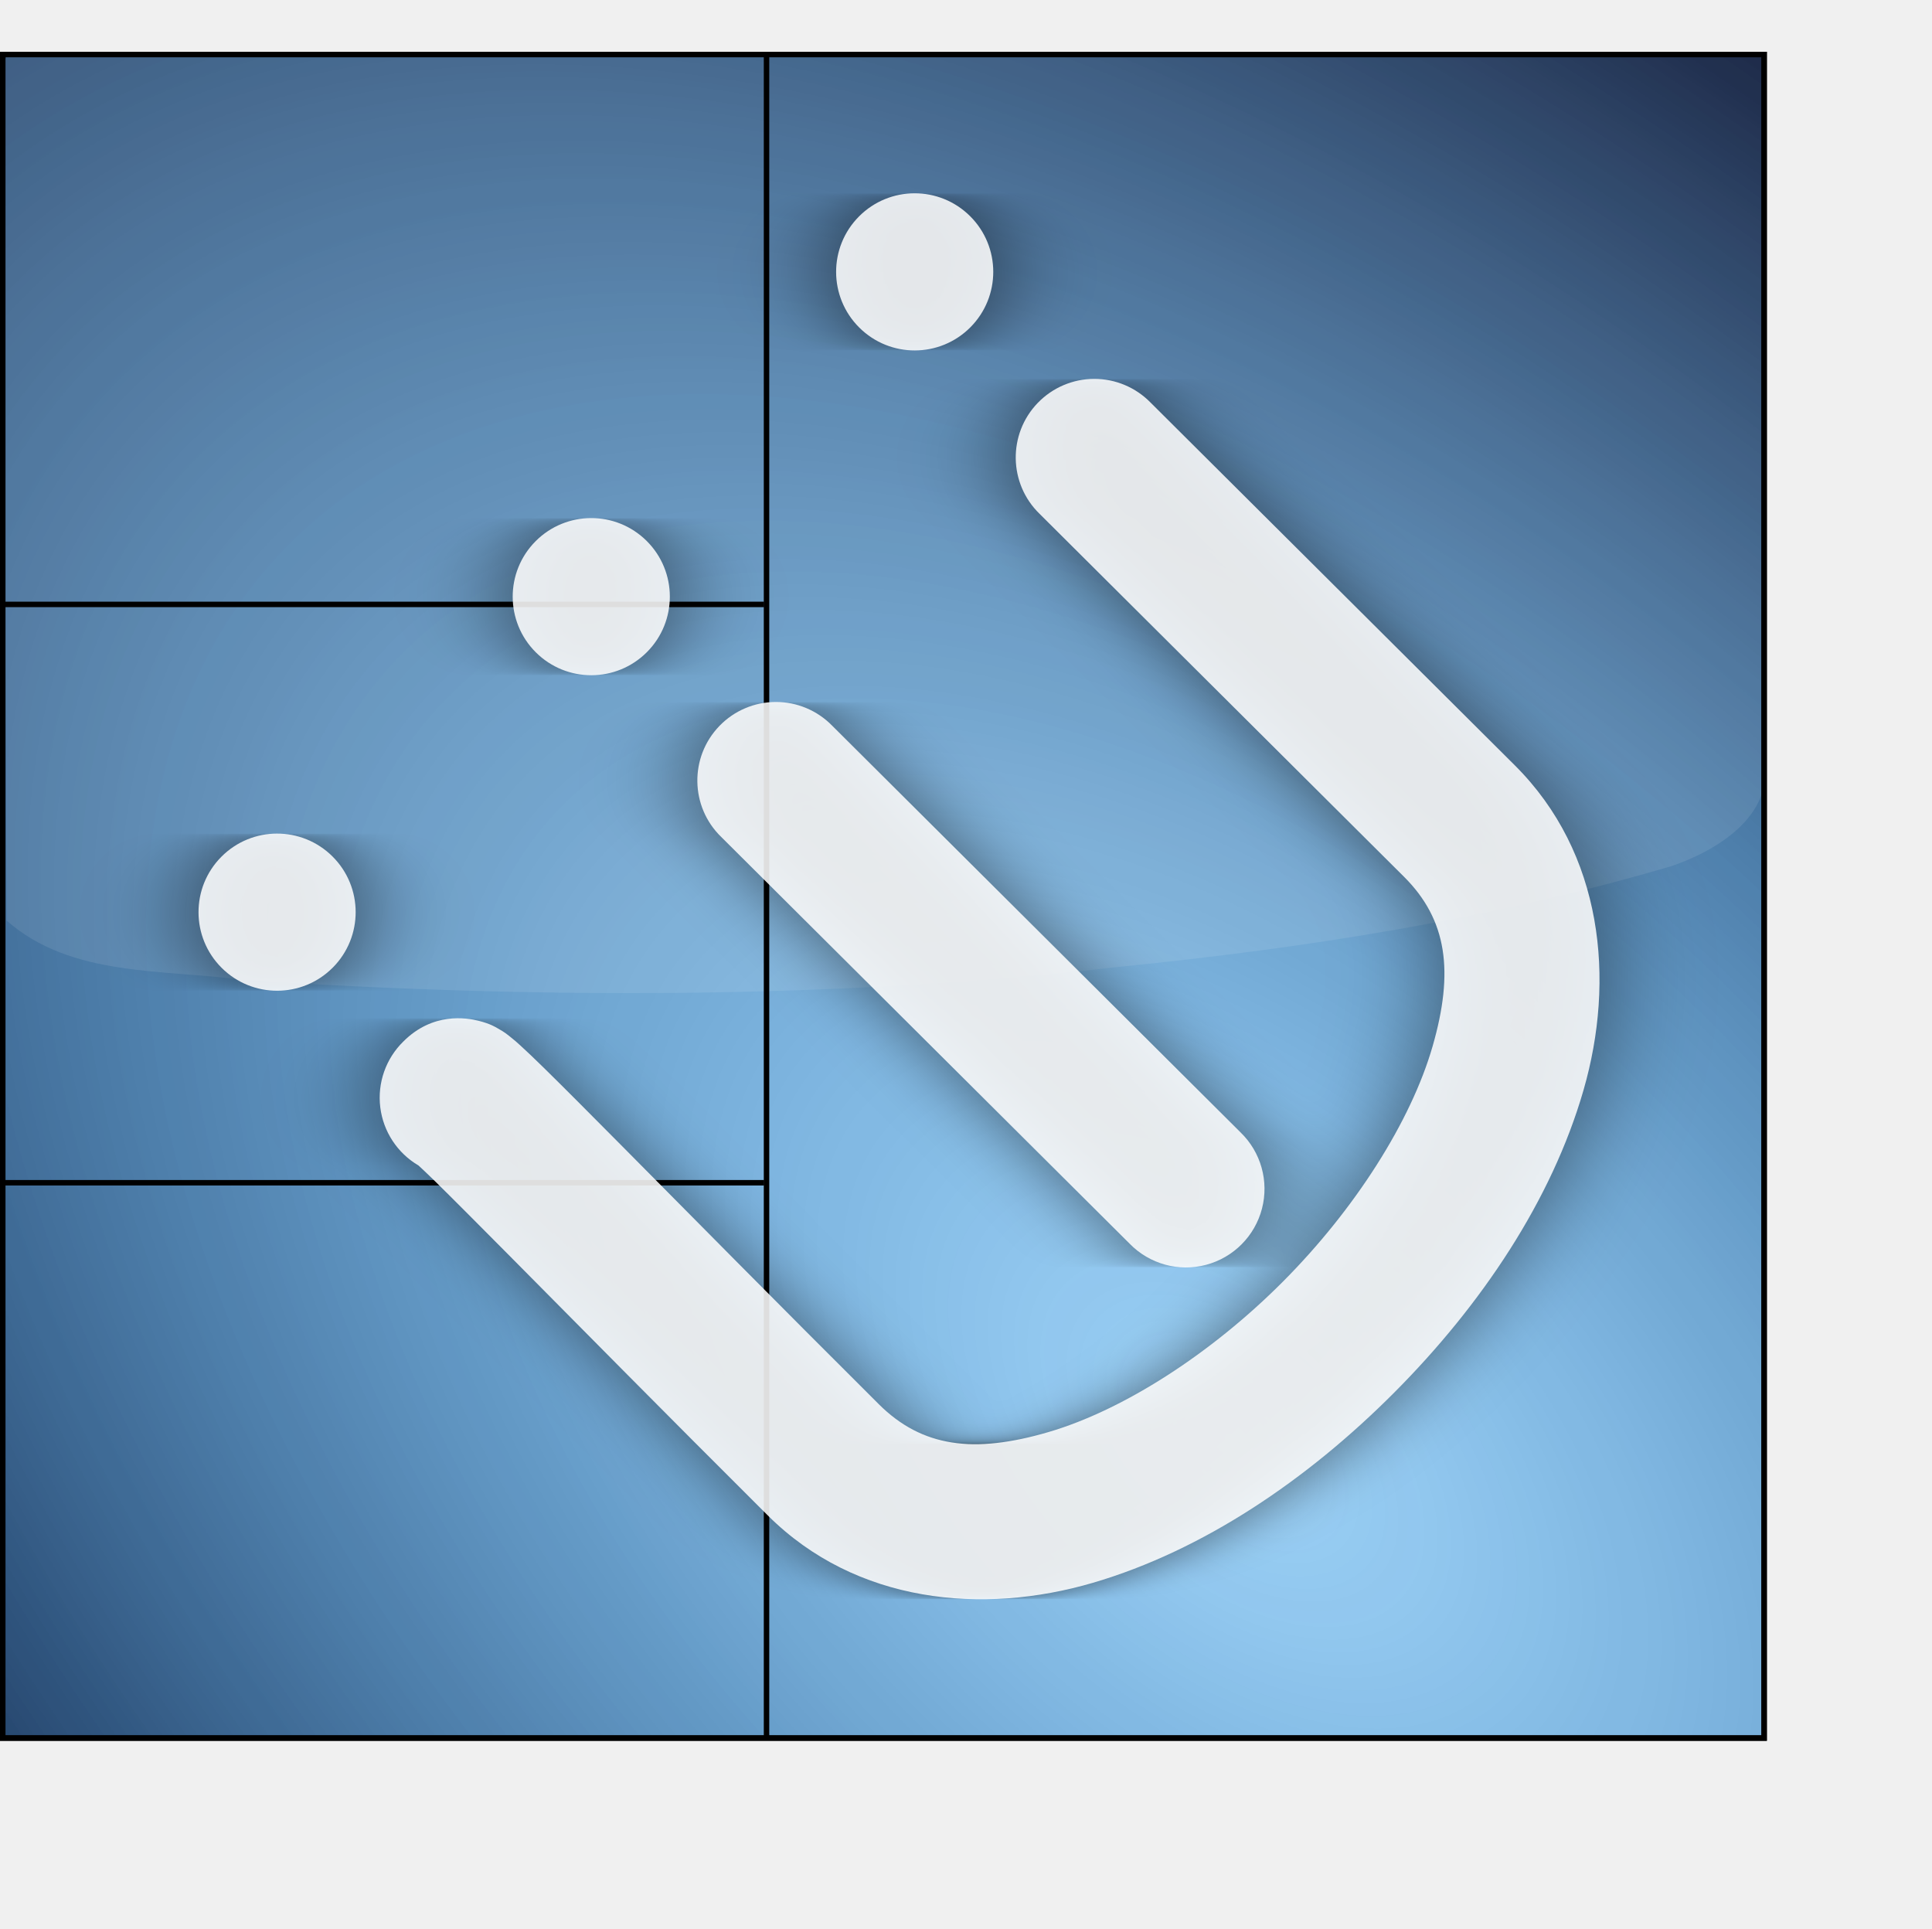
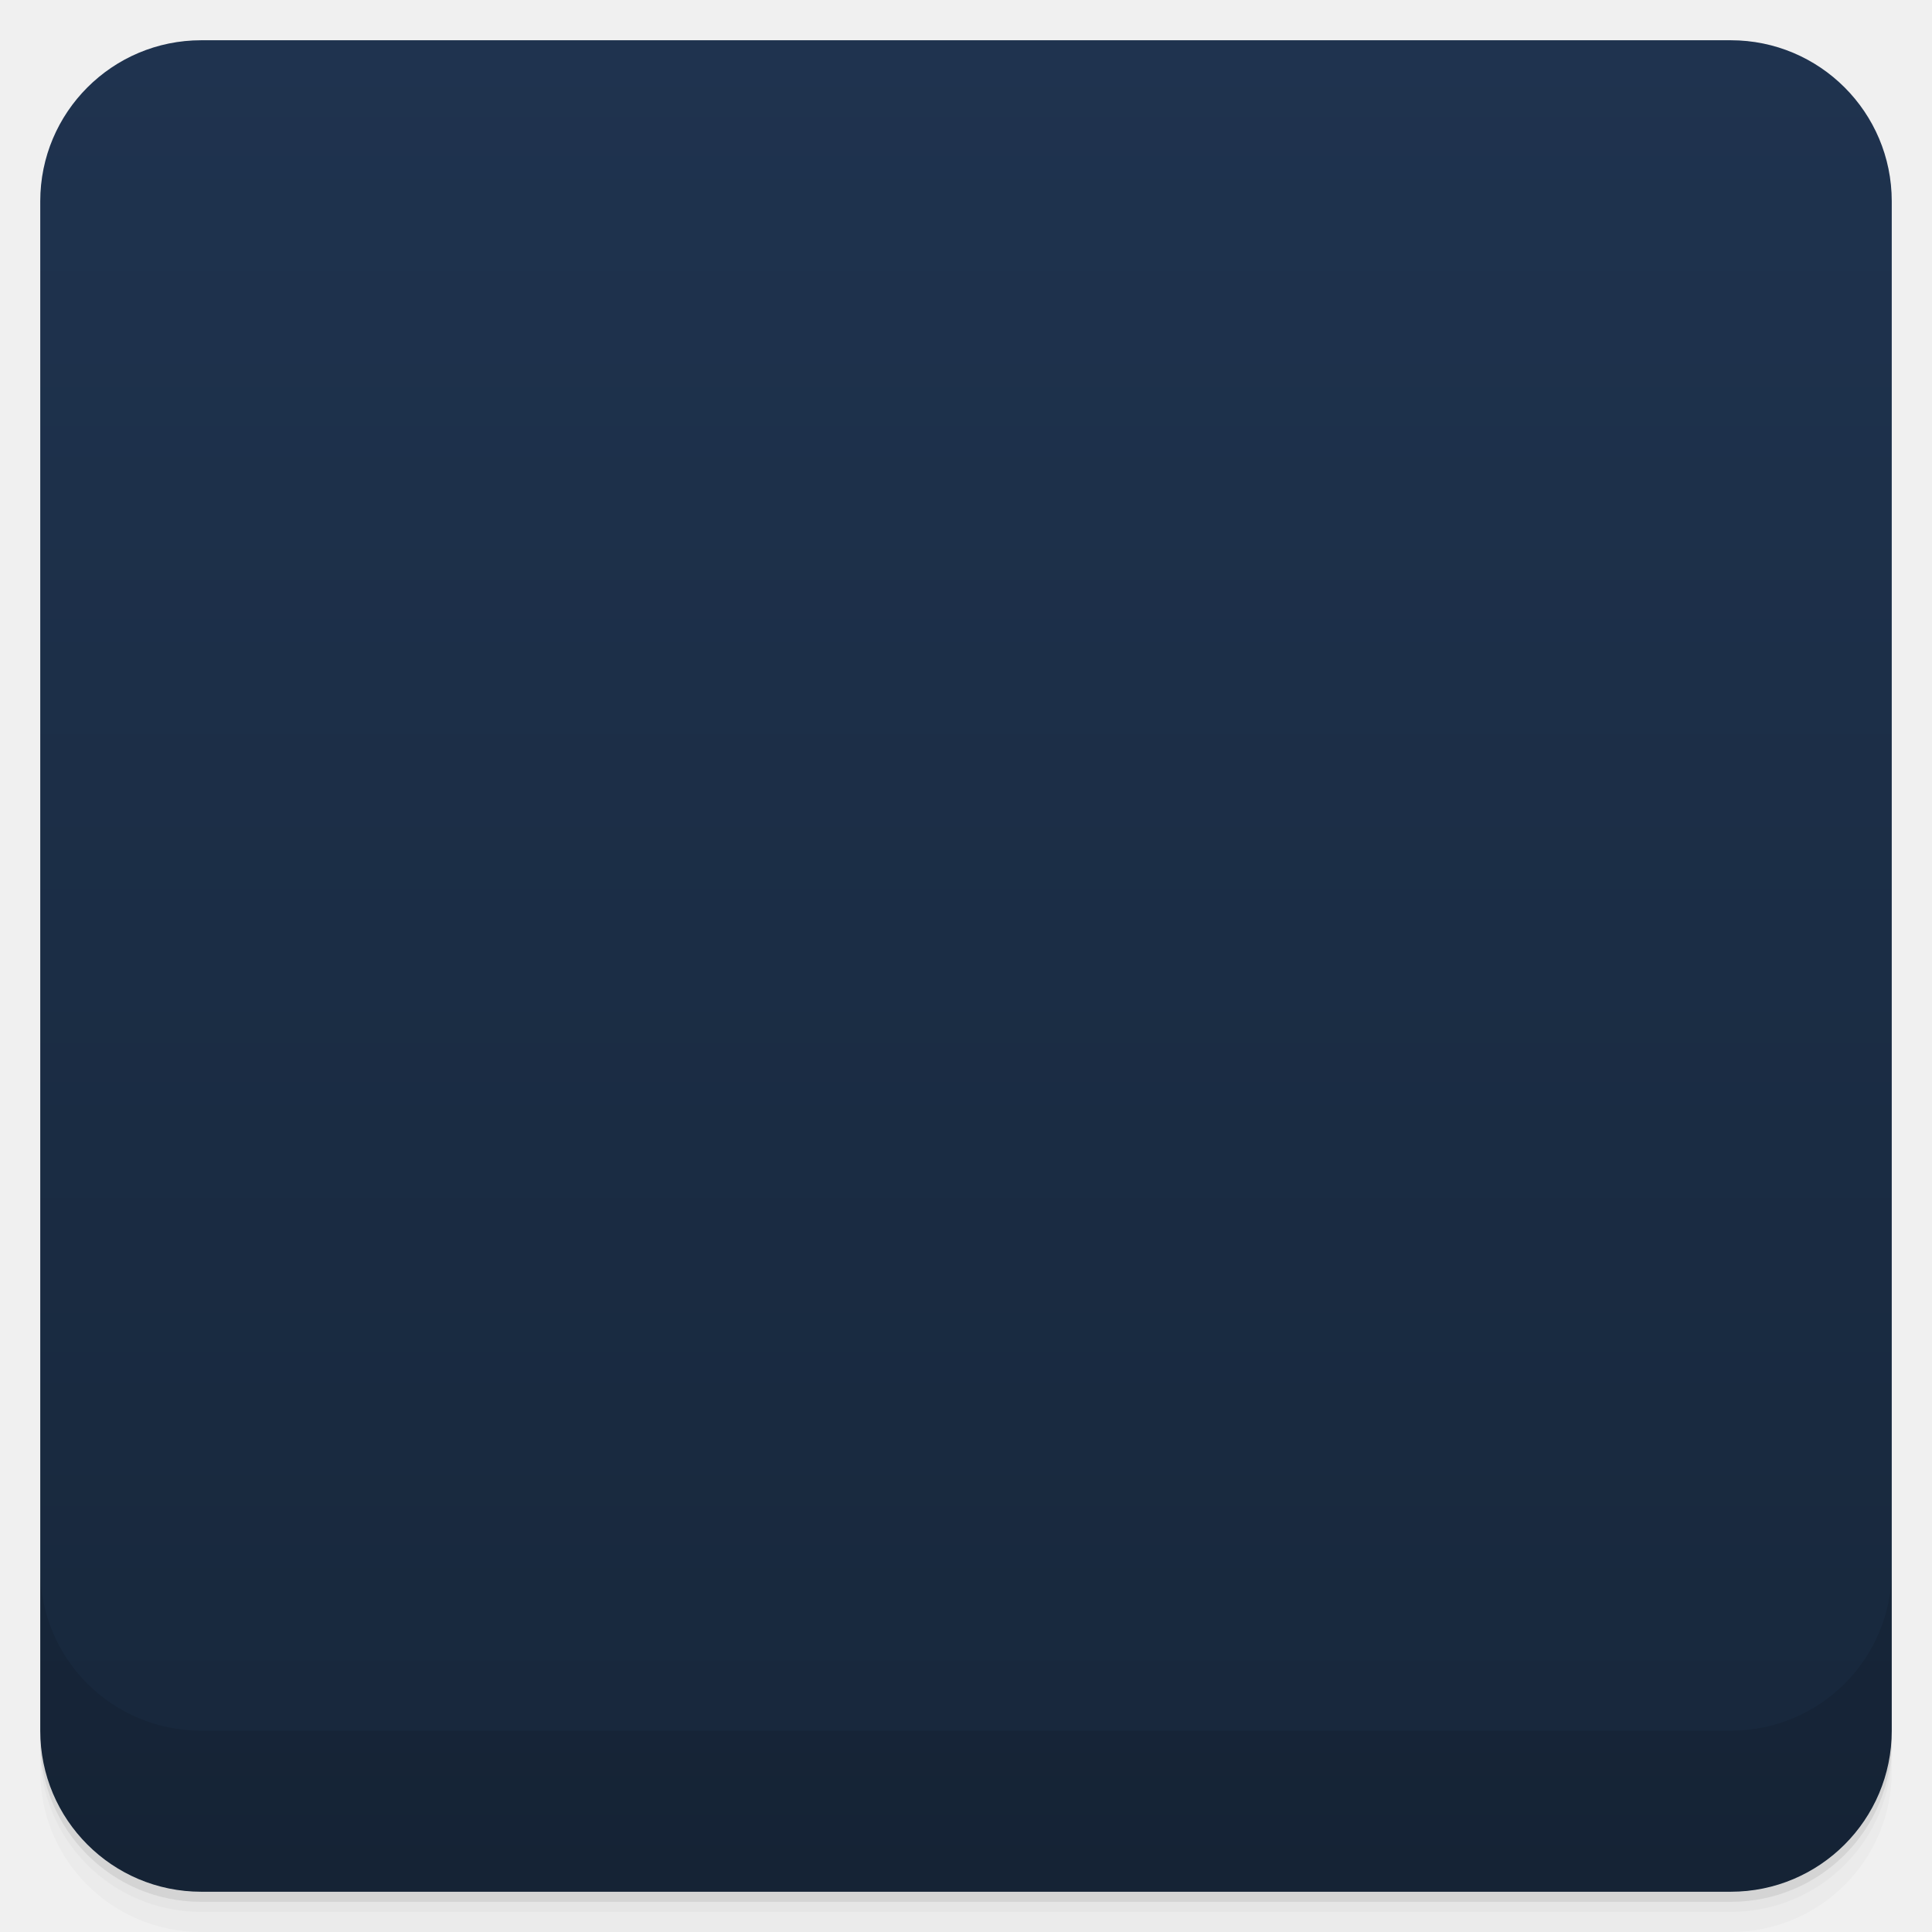
- <svg xmlns="http://www.w3.org/2000/svg" xmlns:xlink="http://www.w3.org/1999/xlink" width="354.127" height="353.553" id="svg2" version="1.1">
-   <defs id="defs4">
-     <linearGradient id="linearGradient3750">
-       <stop style="stop-color:#17273b;stop-opacity:1;" offset="0" id="stop3752" />
-       <stop id="stop4356" offset="0.417" style="stop-color:#008cd4;stop-opacity:0.78;" />
-       <stop style="stop-color:#6eb5de;stop-opacity:0.698;" offset="0.878" id="stop4358" />
-       <stop style="stop-color:#88bfe5;stop-opacity:0.62;" offset="1" id="stop3754" />
+ <svg xmlns="http://www.w3.org/2000/svg" viewBox="0 0 48 48">
+   <defs>
+     <linearGradient id="bg-i3" x1="1" x2="47" gradientUnits="userSpaceOnUse" gradientTransform="translate(-48,0.00221467)">
+       <stop stop-color="#17273b" />
+       <stop offset="1" stop-color="#1f334f" />
    </linearGradient>
-     <linearGradient id="linearGradient3284">
-       <stop style="stop-color:#ffffff;stop-opacity:1;" offset="0" id="stop3286" />
-       <stop style="stop-color:#ffffff;stop-opacity:0.752;" offset="1" id="stop3288" />
-     </linearGradient>
-     <linearGradient id="linearGradient3278">
-       <stop id="stop3280" offset="0" style="stop-color:#33bff7;stop-opacity:0.38;" />
-       <stop id="stop3282" offset="1" style="stop-color:#2d446b;stop-opacity:1;" />
-     </linearGradient>
-     <linearGradient id="linearGradient3272">
-       <stop id="stop3274" offset="0" style="stop-color:#2596f6;stop-opacity:0.38;" />
-       <stop id="stop3276" offset="1" style="stop-color:#2d446b;stop-opacity:1;" />
-     </linearGradient>
-     <linearGradient id="linearGradient3266">
-       <stop id="stop3268" offset="0" style="stop-color:#189fff;stop-opacity:0.38;" />
-       <stop id="stop3270" offset="1" style="stop-color:#010b2b;stop-opacity:1;" />
-     </linearGradient>
-     <linearGradient id="linearGradient3244">
-       <stop id="stop3246" offset="0" style="stop-color:#419bff;stop-opacity:1;" />
-       <stop id="stop3248" offset="1" style="stop-color:#002359;stop-opacity:1;" />
-     </linearGradient>
-     <linearGradient id="linearGradient3159">
-       <stop style="stop-color:#33bff7;stop-opacity:0.38;" offset="0" id="stop3161" />
-       <stop style="stop-color:#2d446b;stop-opacity:1;" offset="1" id="stop3163" />
-     </linearGradient>
-     <radialGradient xlink:href="#linearGradient3244" id="radialGradient3256" cx="344.735" cy="77.264" fx="344.735" fy="77.264" r="196.157" gradientTransform="matrix(-1.39796,-0.05336032,0.08355111,-2.188908,820.2046,272.0832)" gradientUnits="userSpaceOnUse" />
-     <radialGradient xlink:href="#linearGradient3159" id="radialGradient3264" cx="140.336" cy="300.275" fx="140.336" fy="300.275" r="206.157" gradientTransform="matrix(0.6771172,-0.6830119,1.180279,1.170092,-161.8399,77.63916)" gradientUnits="userSpaceOnUse" />
-     <radialGradient xlink:href="#linearGradient3284" id="radialGradient3290" cx="267.504" cy="337.127" fx="267.504" fy="337.127" r="77.845" gradientTransform="matrix(1,0,0,0.7430849,0,86.61301)" gradientUnits="userSpaceOnUse" />
-     <linearGradient id="linearGradient3211">
-       <stop id="stop3213" offset="0" style="stop-color: rgb(0, 160, 255); stop-opacity: 1;" />
-       <stop id="stop3215" offset="1" style="stop-color: rgb(0, 37, 255); stop-opacity: 1;" />
-     </linearGradient>
-     <filter id="filter3406">
-       <feGaussianBlur stdDeviation="13.396" id="feGaussianBlur3408" />
-     </filter>
-     <radialGradient xlink:href="#linearGradient3284" id="radialGradient3416" cx="119.964" cy="229.29" fx="119.964" fy="229.29" r="203.195" gradientTransform="matrix(0.7210805,2.116814,-1.472224,0.5015047,347.5303,-320.9409)" gradientUnits="userSpaceOnUse" />
-     <radialGradient xlink:href="#linearGradient3266" id="radialGradient3423" gradientUnits="userSpaceOnUse" gradientTransform="matrix(1.14543,-1.168705,2.029533,1.919327,-889.0626,57.21902)" cx="351.155" cy="372.063" fx="351.155" fy="372.063" r="163.571" />
-     <radialGradient xlink:href="#linearGradient3284" id="radialGradient3734" gradientUnits="userSpaceOnUse" gradientTransform="matrix(0.7210805,2.116814,-1.472224,0.5015047,347.5303,-320.9409)" cx="119.964" cy="229.29" fx="119.964" fy="229.29" r="203.195" />
-     <radialGradient xlink:href="#linearGradient3284" id="radialGradient3736" gradientUnits="userSpaceOnUse" gradientTransform="matrix(0.7210805,2.116814,-1.472224,0.5015047,347.5303,-320.9409)" cx="119.964" cy="229.29" fx="119.964" fy="229.29" r="203.195" />
-     <radialGradient xlink:href="#linearGradient3750" id="radialGradient3758" cx="390.697" cy="258.924" fx="390.697" fy="258.924" r="32.031" gradientTransform="matrix(4.029242,-5.597418,5.16954,3.721239,-2510.981,1613.155)" gradientUnits="userSpaceOnUse" />
-     <radialGradient xlink:href="#linearGradient3750" id="radialGradient3760" cx="59.047" cy="248.227" fx="59.047" fy="248.227" r="197.156" gradientTransform="matrix(1.710592,-0.04370519,0.03334715,1.305186,-58.59313,-250.1832)" gradientUnits="userSpaceOnUse" />
-     <radialGradient xlink:href="#linearGradient3750" id="radialGradient3762" cx="192.64" cy="282.404" fx="192.64" fy="282.404" r="133.094" gradientTransform="matrix(1.008123,0.4493093,-1.052932,2.362481,273.1372,-455.1214)" gradientUnits="userSpaceOnUse" />
-     <radialGradient xlink:href="#linearGradient3750" id="radialGradient4344" gradientUnits="userSpaceOnUse" gradientTransform="matrix(5.747853,-0.5889281,0.4834745,4.718643,-260.9833,-919.446)" cx="24" cy="280.454" fx="24" fy="280.454" r="65.062" />
-     <linearGradient xlink:href="#linearGradient3750" id="linearGradient4354" x1="-125.596" y1="-100.477" x2="-5.288" y2="-100.477" gradientUnits="userSpaceOnUse" />
+     <clipPath id="cp-i3">
+       <g transform="translate(0,-1004.362)">
+         <rect rx="4" y="1005.36" x="1" height="46" width="46" />
+       </g>
+     </clipPath>
  </defs>
-   <g id="layer4" style="display:none" transform="translate(-42.35714,-96.65519)">
-     <rect style="display:inline;overflow:visible;visibility:visible;opacity:0.87;fill:#5599ff;fill-opacity:1;fill-rule:evenodd;stroke:none;stroke-width:60;stroke-linecap:round;stroke-linejoin:miter;stroke-miterlimit:4;stroke-dasharray:none;stroke-dashoffset:0;stroke-opacity:1;marker:none;marker-start:none;marker-mid:none;marker-end:none;enable-background:accumulate" id="rect3241" width="330" height="313.5" x="39" y="103.862" />
+   <g>
+     <path d="m 1 43 l 0 0.25 c 0 2.216 1.784 4 4 4 l 38 0 c 2.216 0 4 -1.784 4 -4 l 0 -0.25 c 0 2.216 -1.784 4 -4 4 l -38 0 c -2.216 0 -4 -1.784 -4 -4 z m 0 0.5 l 0 0.5 c 0 2.216 1.784 4 4 4 l 38 0 c 2.216 0 4 -1.784 4 -4 l 0 -0.5 c 0 2.216 -1.784 4 -4 4 l -38 0 c -2.216 0 -4 -1.784 -4 -4 z" opacity="0.02" />
+     <path d="m 1 43.25 l 0 0.25 c 0 2.216 1.784 4 4 4 l 38 0 c 2.216 0 4 -1.784 4 -4 l 0 -0.25 c 0 2.216 -1.784 4 -4 4 l -38 0 c -2.216 0 -4 -1.784 -4 -4 z" opacity="0.05" />
+     <path d="m 1 43 l 0 0.25 c 0 2.216 1.784 4 4 4 l 38 0 c 2.216 0 4 -1.784 4 -4 l 0 -0.25 c 0 2.216 -1.784 4 -4 4 l -38 0 c -2.216 0 -4 -1.784 -4 -4 z" opacity="0.1" />
  </g>
-   <g id="layer1" style="display:inline" transform="translate(-42.35714,-96.65519)">
-     <rect style="opacity:1;fill:url(#radialGradient3423);fill-opacity:1;fill-rule:nonzero;stroke:none;stroke-width:10;stroke-linecap:round;stroke-linejoin:miter;stroke-miterlimit:4;stroke-dasharray:none;stroke-dashoffset:0;stroke-opacity:1" id="rect2383" width="322.857" height="308.571" x="42.857" y="106.648" />
-     <path style="opacity:0.096;fill:#ffffff;fill-opacity:1;stroke:none;stroke-width:60;stroke-linecap:round;stroke-linejoin:round;stroke-miterlimit:4;stroke-dasharray:none;stroke-opacity:1" d="m 43.707,106.656 c -1.924,4.195 -0.294,9.912 -0.796,14.716 0.217,48.001 0.434,96.002 0.651,144.003 11.845,10.47 28.927,8.88 43.59,10.912 53.493,3.443 107.283,3.611 160.606,-2.449 34.026,-3.435 68.053,-8.731 100.89,-18.413 8.36,-2.807 18.861,-9.223 17.07,-19.342 0,-43.142 0,-86.285 0,-129.427 -107.337,0 -214.674,0 -322.012,0 z" id="path3221" />
-     <g transform="matrix(0.3387513,-0.3401668,0.3401668,0.3387513,59.22883,277.4921)" style="opacity:0.5;fill:#000000;fill-opacity:1;filter:url(#filter3406)" id="g3394">
-       <path style="fill:#000000;fill-opacity:1;fill-rule:evenodd;stroke:none;stroke-width:60;stroke-linecap:round;stroke-linejoin:round;stroke-miterlimit:4;stroke-dasharray:none;stroke-opacity:1" d="M 412.75,98.594 C 396.194,98.835 382.963,112.444 383.188,129 c 0,0 -10e-6,87.251 0,196.312 0,23.307 -12.117,39.132 -38.219,53.469 -26.102,14.337 -64.973,22.875 -103.875,22.875 -38.902,0 -77.773,-8.538 -103.875,-22.875 C 111.117,364.444 99,348.62 99,325.312 c 0,-54.373 0.441,-103.356 0.656,-138.875 0.107,-17.76 0.177,-32.116 0.094,-42.344 -0.042,-5.114 -0.129,-9.108 -0.281,-12.469 -0.076,-1.681 -0.137,-3.056 -0.406,-5.25 -0.135,-1.097 -0.168,-2.212 -1,-5.188 C 97.647,119.7 97.276,117.791 94.875,113.75 92.474,109.709 84.912,99 69,99 59.653,98.879 50.785,103.122 45.013,110.474 39.241,117.827 37.226,127.449 39.562,136.5 c 0.063,2.031 0.157,4.327 0.188,8.094 0.078,9.539 0.013,23.815 -0.094,41.5 C 39.442,221.464 39,270.624 39,325.312 c -10e-7,47.583 30.913,84.954 69.344,106.062 38.43,21.108 85.609,30.281 132.75,30.281 47.141,0 94.32,-9.173 132.75,-30.281 38.43,-21.108 69.344,-58.48 69.344,-106.062 -10e-6,-109.061 0,-196.312 0,-196.312 0.11,-8.103 -3.063,-15.905 -8.796,-21.633 -5.733,-5.727 -13.539,-8.892 -21.642,-8.774 z" id="path3396" />
-       <path style="fill:#000000;fill-opacity:1;fill-rule:evenodd;stroke:none;stroke-width:60;stroke-linecap:round;stroke-linejoin:miter;stroke-miterlimit:4;stroke-dasharray:none;stroke-opacity:1" d="M 239.562,99.5 C 223.006,99.742 209.776,113.35 210,129.906 V 350 c -0.153,10.819 5.531,20.882 14.876,26.337 9.345,5.454 20.903,5.454 30.248,0 C 264.469,370.882 270.153,360.819 270,350 V 129.906 c 0.11,-8.103 -3.063,-15.905 -8.796,-21.633 -5.733,-5.727 -13.539,-8.892 -21.642,-8.774 z" id="path3398" />
-       <circle style="fill:#000000;fill-opacity:1;stroke-width:60;stroke-linecap:round;stroke-linejoin:round;stroke-miterlimit:4;stroke-dasharray:none" id="path3400" transform="translate(0,-10)" cx="70" cy="40" r="30" />
-       <circle transform="translate(170,-10)" id="path3402" style="fill:#000000;fill-opacity:1;stroke-width:60;stroke-linecap:round;stroke-linejoin:round;stroke-miterlimit:4;stroke-dasharray:none" cx="70" cy="40" r="30" />
-       <circle style="fill:#000000;fill-opacity:1;stroke-width:60;stroke-linecap:round;stroke-linejoin:round;stroke-miterlimit:4;stroke-dasharray:none" id="path3404" transform="translate(345,-10)" cx="70" cy="40" r="30" />
+   <g>
+     <rect width="46" height="46" x="-47" y="1" rx="4" transform="matrix(0,-1,1,0,0,0)" fill="url(#bg-i3)" />
+   </g>
+   <g>
+     <g clip-path="url(#cp-i3)">
+       <g transform="translate(0,-1004.362)">
+         <g transform="translate(24,1028.362) scale(0.8333333) translate(-24.0,-24.0)">
+           <path d="m24.7 0.034a2.68 2.68 0 0 0-1.98 4.57 2.68 2.68 0 1 0 3.78-3.8 2.68 2.68 0 0 0-1.8-0.779zm6.04 6.32c-0.724 0.002-1.41 0.297-1.92 0.816-1.03 1.06-1 2.75 0.061 3.8 0 0 5.53 5.51 12.4 12.4 1.48 1.47 1.71 3.24 0.975 5.79-0.738 2.55-2.64 5.56-5.1 8.02-2.46 2.46-5.45 4.39-8 5.14-2.55 0.748-4.32 0.518-5.79-0.951-3.44-3.42-6.51-6.55-8.74-8.8-1.12-1.13-2.03-2.03-2.68-2.68-0.326-0.32-0.585-0.563-0.807-0.766-0.111-0.101-0.203-0.185-0.359-0.307-0.078-0.061-0.149-0.13-0.391-0.266-0.12-0.067-0.265-0.164-0.672-0.268-0.407-0.103-1.56-0.299-2.57 0.709-0.597 0.584-0.886 1.41-0.785 2.23 0.102 0.828 0.583 1.56 1.3 1.99 0.132 0.124 0.284 0.264 0.523 0.498 0.608 0.597 1.51 1.5 2.62 2.62 2.23 2.25 5.3 5.36 8.76 8.82 3.01 2.99 7.33 3.4 11.1 2.29 3.76-1.1 7.31-3.51 10.3-6.49 2.98-2.98 5.36-6.55 6.46-10.3 1.09-3.76 0.669-8.07-2.34-11.1-6.9-6.86-12.4-12.4-12.4-12.4-0.506-0.517-1.2-0.811-1.92-0.809zm-17.1 4.75a2.68 2.68 0 0 0-1.98 4.57 2.68 2.68 0 1 0 3.78-3.79 2.68 2.68 0 0 0-1.8-0.779zm6.21 6.27c-0.724 0.002-1.42 0.296-1.92 0.815-1.03 1.06-0.999 2.75 0.062 3.8l13.9 13.9c0.675 0.692 1.67 0.966 2.6 0.719 0.934-0.247 1.66-0.979 1.9-1.92 0.244-0.936-0.033-1.93-0.727-2.6l-13.9-13.9c-0.506-0.517-1.2-0.807-1.92-0.805zm-17.1 4.51a2.75 2.75 0 0 0-2.75 2.75 2.75 2.75 0 0 0 2.75 2.75 2.75 2.75 0 0 0 2.75-2.75 2.75 2.75 0 0 0-2.75-2.75z" fill="#f9f9f9" />
+         </g>
+       </g>
    </g>
  </g>
-   <g id="layer2" style="display:none" transform="translate(-42.35714,-96.65519)">
-     <rect y="106.648" x="42.857" height="308.571" width="322.857" id="rect3247" style="opacity:1;fill:none;fill-opacity:1;fill-rule:nonzero;stroke:#000000;stroke-width:1;stroke-linecap:round;stroke-linejoin:miter;stroke-miterlimit:4;stroke-dasharray:none;stroke-dashoffset:0;stroke-opacity:1" />
-     <rect style="opacity:1;fill:none;fill-opacity:1;fill-rule:nonzero;stroke:#000000;stroke-width:1;stroke-linecap:round;stroke-linejoin:miter;stroke-miterlimit:4;stroke-dasharray:none;stroke-dashoffset:0;stroke-opacity:1" id="rect3253" width="212.077" height="98.217" x="42.851" y="218.038" />
-     <rect style="opacity:1;fill:none;fill-opacity:1;fill-rule:nonzero;stroke:#000000;stroke-width:1;stroke-linecap:round;stroke-linejoin:miter;stroke-miterlimit:4;stroke-dasharray:none;stroke-dashoffset:0;stroke-opacity:1" id="rect3257" width="110.753" height="70.944" x="254.941" y="274.262" />
-     <rect y="218.025" x="254.94" height="56.235" width="110.769" id="rect3259" style="opacity:1;fill:none;fill-opacity:1;fill-rule:nonzero;stroke:#000000;stroke-width:1;stroke-linecap:round;stroke-linejoin:miter;stroke-miterlimit:4;stroke-dasharray:none;stroke-dashoffset:0;stroke-opacity:1" />
-     <rect y="345.253" x="254.916" height="69.955" width="110.78" id="rect3255" style="opacity:1;fill:none;fill-opacity:1;fill-rule:nonzero;stroke:#000000;stroke-width:1;stroke-linecap:round;stroke-linejoin:miter;stroke-miterlimit:4;stroke-dasharray:none;stroke-dashoffset:0;stroke-opacity:1" />
-     <rect style="opacity:1;fill:none;fill-opacity:1;fill-rule:nonzero;stroke:#000000;stroke-width:1;stroke-linecap:round;stroke-linejoin:miter;stroke-miterlimit:4;stroke-dasharray:none;stroke-dashoffset:0;stroke-opacity:1" id="rect3249" width="106.876" height="111.692" x="42.85" y="106.321" />
-     <rect y="106.452" x="149.722" height="111.578" width="105.189" id="rect3261" style="opacity:1;fill:none;fill-opacity:1;fill-rule:nonzero;stroke:#000000;stroke-width:1;stroke-linecap:round;stroke-linejoin:miter;stroke-miterlimit:4;stroke-dasharray:none;stroke-dashoffset:0;stroke-opacity:1" />
-     <rect style="opacity:1;fill:none;fill-opacity:1;fill-rule:nonzero;stroke:#000000;stroke-width:1;stroke-linecap:round;stroke-linejoin:miter;stroke-miterlimit:4;stroke-dasharray:none;stroke-dashoffset:0;stroke-opacity:1" id="rect3263" width="110.786" height="111.572" x="254.916" y="106.455" />
-     <rect y="316.229" x="42.848" height="98.98" width="212.079" id="rect3251" style="display:inline;opacity:1;fill:none;fill-opacity:1;fill-rule:nonzero;stroke:#000000;stroke-width:1;stroke-linecap:round;stroke-linejoin:miter;stroke-miterlimit:4;stroke-dasharray:none;stroke-dashoffset:0;stroke-opacity:1" />
-   </g>
-   <g id="layer5" style="display:inline" transform="translate(-42.35714,-96.65519)">
-     <rect y="106.648" x="42.857" height="308.571" width="322.857" id="rect3244" style="display:inline;opacity:1;fill:none;fill-opacity:1;fill-rule:nonzero;stroke:#000000;stroke-width:1;stroke-linecap:round;stroke-linejoin:miter;stroke-miterlimit:4;stroke-dasharray:none;stroke-dashoffset:0;stroke-opacity:1" />
-     <rect style="display:inline;opacity:1;fill:none;fill-opacity:1;fill-rule:nonzero;stroke:#000000;stroke-width:1;stroke-linecap:round;stroke-linejoin:miter;stroke-miterlimit:4;stroke-dasharray:none;stroke-dashoffset:0;stroke-opacity:1" id="rect3246" width="322.857" height="308.571" x="42.857" y="106.648" />
-     <path style="display:inline;fill:none;fill-opacity:1;fill-rule:nonzero;stroke:#000000;stroke-width:1;stroke-linecap:round;stroke-linejoin:miter;stroke-miterlimit:4;stroke-dashoffset:0;stroke-opacity:1" d="M 182.857,106.648 V 415.219 Z" id="path71" />
-     <path id="path3254" d="M 182.417,207.434 H 43.297 Z" style="display:inline;overflow:visible;visibility:visible;opacity:1;fill:none;fill-opacity:1;fill-rule:nonzero;stroke:#000000;stroke-width:1;stroke-linecap:round;stroke-linejoin:miter;stroke-miterlimit:4;stroke-dasharray:none;stroke-dashoffset:0;stroke-opacity:1;marker:none;marker-start:none;marker-mid:none;marker-end:none;enable-background:accumulate" />
-     <path style="display:inline;overflow:visible;visibility:visible;opacity:1;fill:none;fill-opacity:1;fill-rule:nonzero;stroke:#000000;stroke-width:1;stroke-linecap:round;stroke-linejoin:miter;stroke-miterlimit:4;stroke-dasharray:none;stroke-dashoffset:0;stroke-opacity:1;marker:none;marker-start:none;marker-mid:none;marker-end:none;enable-background:accumulate" d="M 182.417,313.434 H 43.297 Z" id="path3256" />
-   </g>
-   <g id="layer3" style="display:inline" transform="translate(-42.35714,-96.65519)">
-     <path style="color:#000000;display:inline;overflow:visible;visibility:visible;opacity:0.87;fill:#ffffff;fill-opacity:1;fill-rule:evenodd;stroke:none;stroke-width:60;stroke-linecap:round;stroke-linejoin:miter;stroke-miterlimit:4;stroke-dasharray:none;stroke-dashoffset:0;stroke-opacity:1;marker:none;marker-start:none;marker-mid:none;marker-end:none;enable-background:accumulate" d="m 232.587,170.487 c -5.526,5.714 -5.379,14.824 0.329,20.356 0,0 29.68,29.556 66.779,66.501 7.928,7.895 9.207,17.378 5.242,31.113 -3.965,13.736 -14.228,29.851 -27.406,43.084 -13.178,13.233 -29.25,23.563 -42.969,27.586 -13.719,4.022 -23.207,2.784 -31.135,-5.112 -18.496,-18.419 -35.009,-35.162 -47.018,-47.267 -6.005,-6.053 -10.865,-10.939 -14.372,-14.376 -1.754,-1.718 -3.142,-3.041 -4.337,-4.128 -0.597,-0.543 -1.086,-0.989 -1.923,-1.64 -0.419,-0.326 -0.809,-0.692 -2.103,-1.417 -0.647,-0.362 -1.422,-0.883 -3.61,-1.435 -2.188,-0.552 -8.392,-1.608 -13.783,3.805 -3.207,3.139 -4.768,7.593 -4.222,12.047 0.546,4.454 3.136,8.399 7.007,10.67 0.712,0.666 1.525,1.413 2.817,2.678 3.271,3.205 8.105,8.063 14.085,14.09 11.959,12.055 28.532,28.858 47.135,47.384 16.186,16.119 39.371,18.263 59.569,12.34 20.199,-5.922 39.301,-18.863 55.27,-34.899 15.969,-16.036 28.831,-35.192 34.669,-55.415 5.838,-20.223 3.597,-43.399 -12.589,-59.517 -37.099,-36.945 -66.779,-66.501 -66.779,-66.501 -2.719,-2.782 -6.448,-4.346 -10.338,-4.336 -3.89,0.01 -7.611,1.593 -10.316,4.39 z" id="path2405" />
-     <path style="display:inline;opacity:0.87;fill:#ffffff;fill-opacity:1;fill-rule:evenodd;stroke:none;stroke-width:60;stroke-linecap:round;stroke-linejoin:miter;stroke-miterlimit:4;stroke-dasharray:none;stroke-opacity:1" d="m 174.228,229.707 c -5.526,5.714 -5.379,14.824 0.329,20.356 l 74.869,74.557 c 3.628,3.717 8.977,5.192 13.998,3.861 5.021,-1.331 8.936,-5.263 10.246,-10.289 1.31,-5.026 -0.187,-10.369 -3.92,-13.982 l -74.869,-74.557 c -2.719,-2.782 -6.448,-4.346 -10.338,-4.336 -3.89,0.01 -7.611,1.593 -10.316,4.39 z" id="path3179" />
-     <circle style="color:#000000;display:inline;overflow:visible;visibility:visible;opacity:0.87;fill:#ffffff;fill-opacity:1;fill-rule:evenodd;stroke:none;stroke-width:124.982;stroke-linecap:round;stroke-linejoin:miter;stroke-miterlimit:4;stroke-dasharray:none;stroke-dashoffset:0;stroke-opacity:1;marker:none;marker-start:none;marker-mid:none;marker-end:none;enable-background:accumulate" id="path3181" transform="matrix(0.3387513,-0.3401668,0.3401668,0.3387513,55.82716,274.1046)" cx="70" cy="40" r="30" />
-     <circle transform="matrix(0.3387513,-0.3401668,0.3401668,0.3387513,113.4149,216.2763)" id="path3183" style="color:#000000;display:inline;overflow:visible;visibility:visible;opacity:0.87;fill:#ffffff;fill-opacity:1;fill-rule:evenodd;stroke:none;stroke-width:124.982;stroke-linecap:round;stroke-linejoin:miter;stroke-miterlimit:4;stroke-dasharray:none;stroke-dashoffset:0;stroke-opacity:1;marker:none;marker-start:none;marker-mid:none;marker-end:none;enable-background:accumulate" cx="70" cy="40" r="30" />
-     <circle style="color:#000000;display:inline;overflow:visible;visibility:visible;opacity:0.87;fill:#ffffff;fill-opacity:1;fill-rule:evenodd;stroke:none;stroke-width:124.982;stroke-linecap:round;stroke-linejoin:miter;stroke-miterlimit:4;stroke-dasharray:none;stroke-dashoffset:0;stroke-opacity:1;marker:none;marker-start:none;marker-mid:none;marker-end:none;enable-background:accumulate" id="path3185" transform="matrix(0.3387513,-0.3401668,0.3401668,0.3387513,172.6964,156.7471)" cx="70" cy="40" r="30" />
+   <g>
+     <g transform="translate(0,-1004.362)">
+       <path d="m 1 1043.36 0 4 c 0 2.216 1.784 4 4 4 l 38 0 c 2.216 0 4 -1.784 4 -4 l 0 -4 c 0 2.216 -1.784 4 -4 4 l -38 0 c -2.216 0 -4 -1.784 -4 -4 z" opacity="0.1" />
+     </g>
  </g>
</svg>
